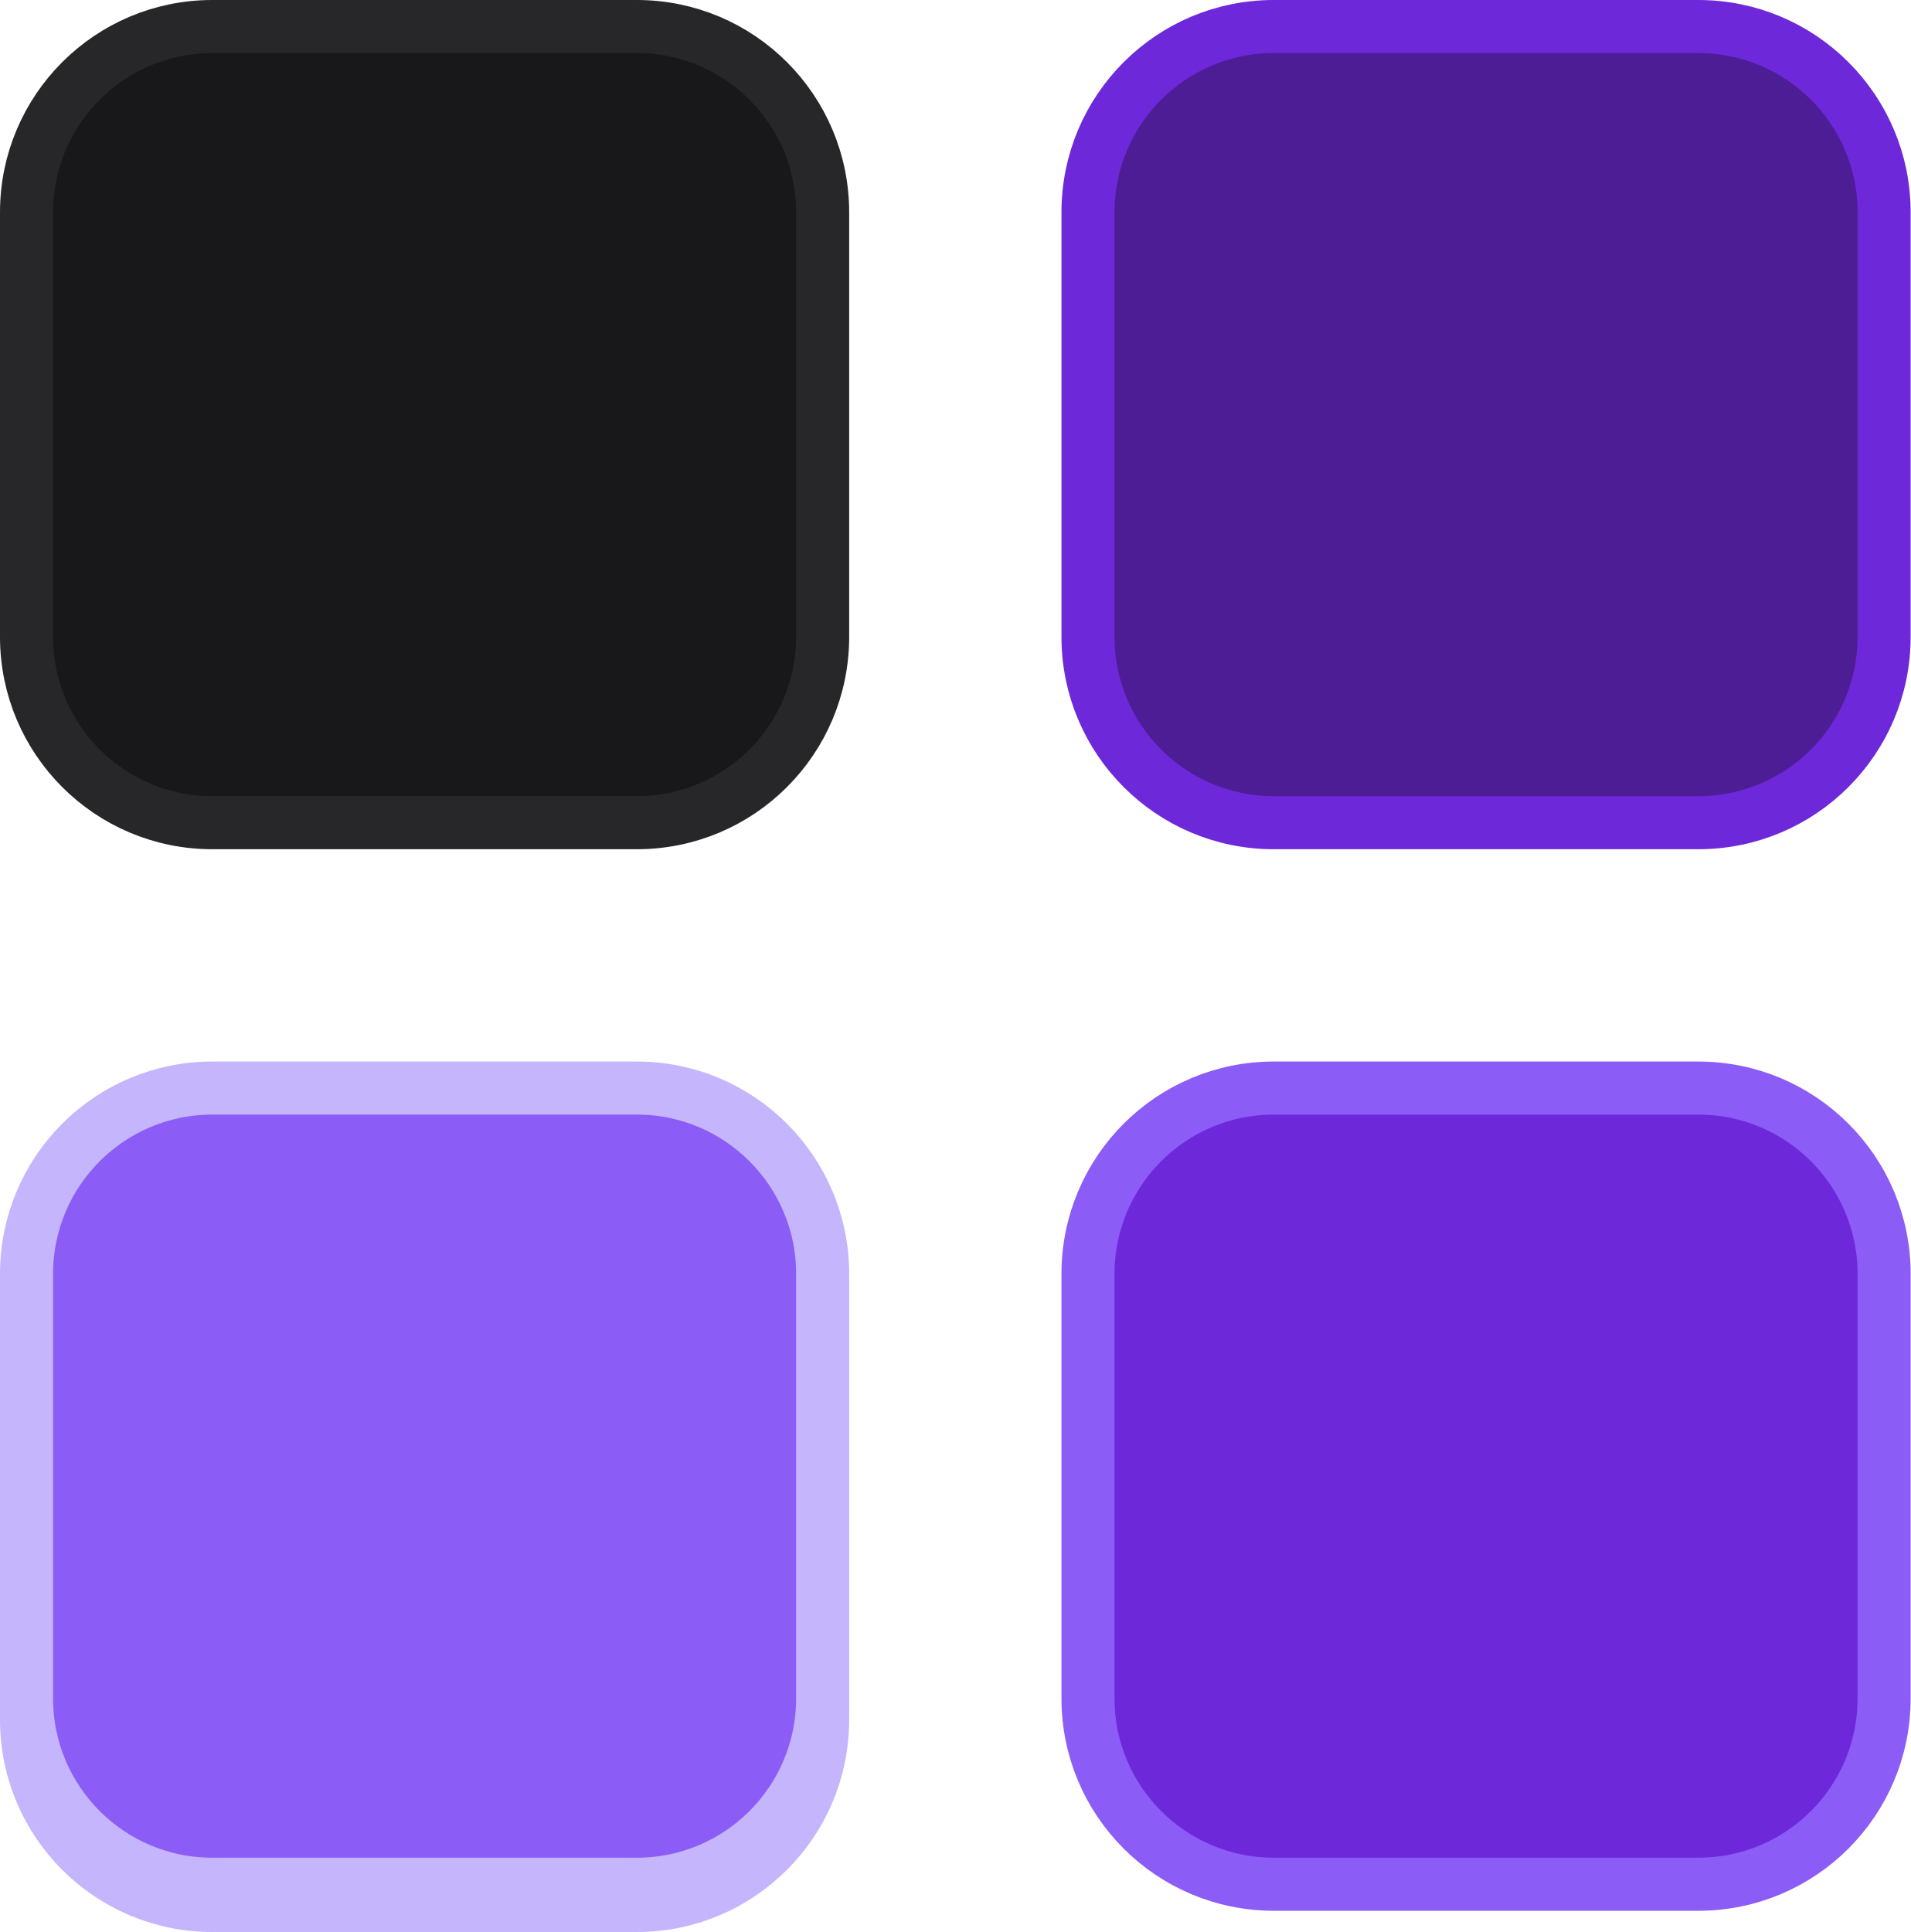
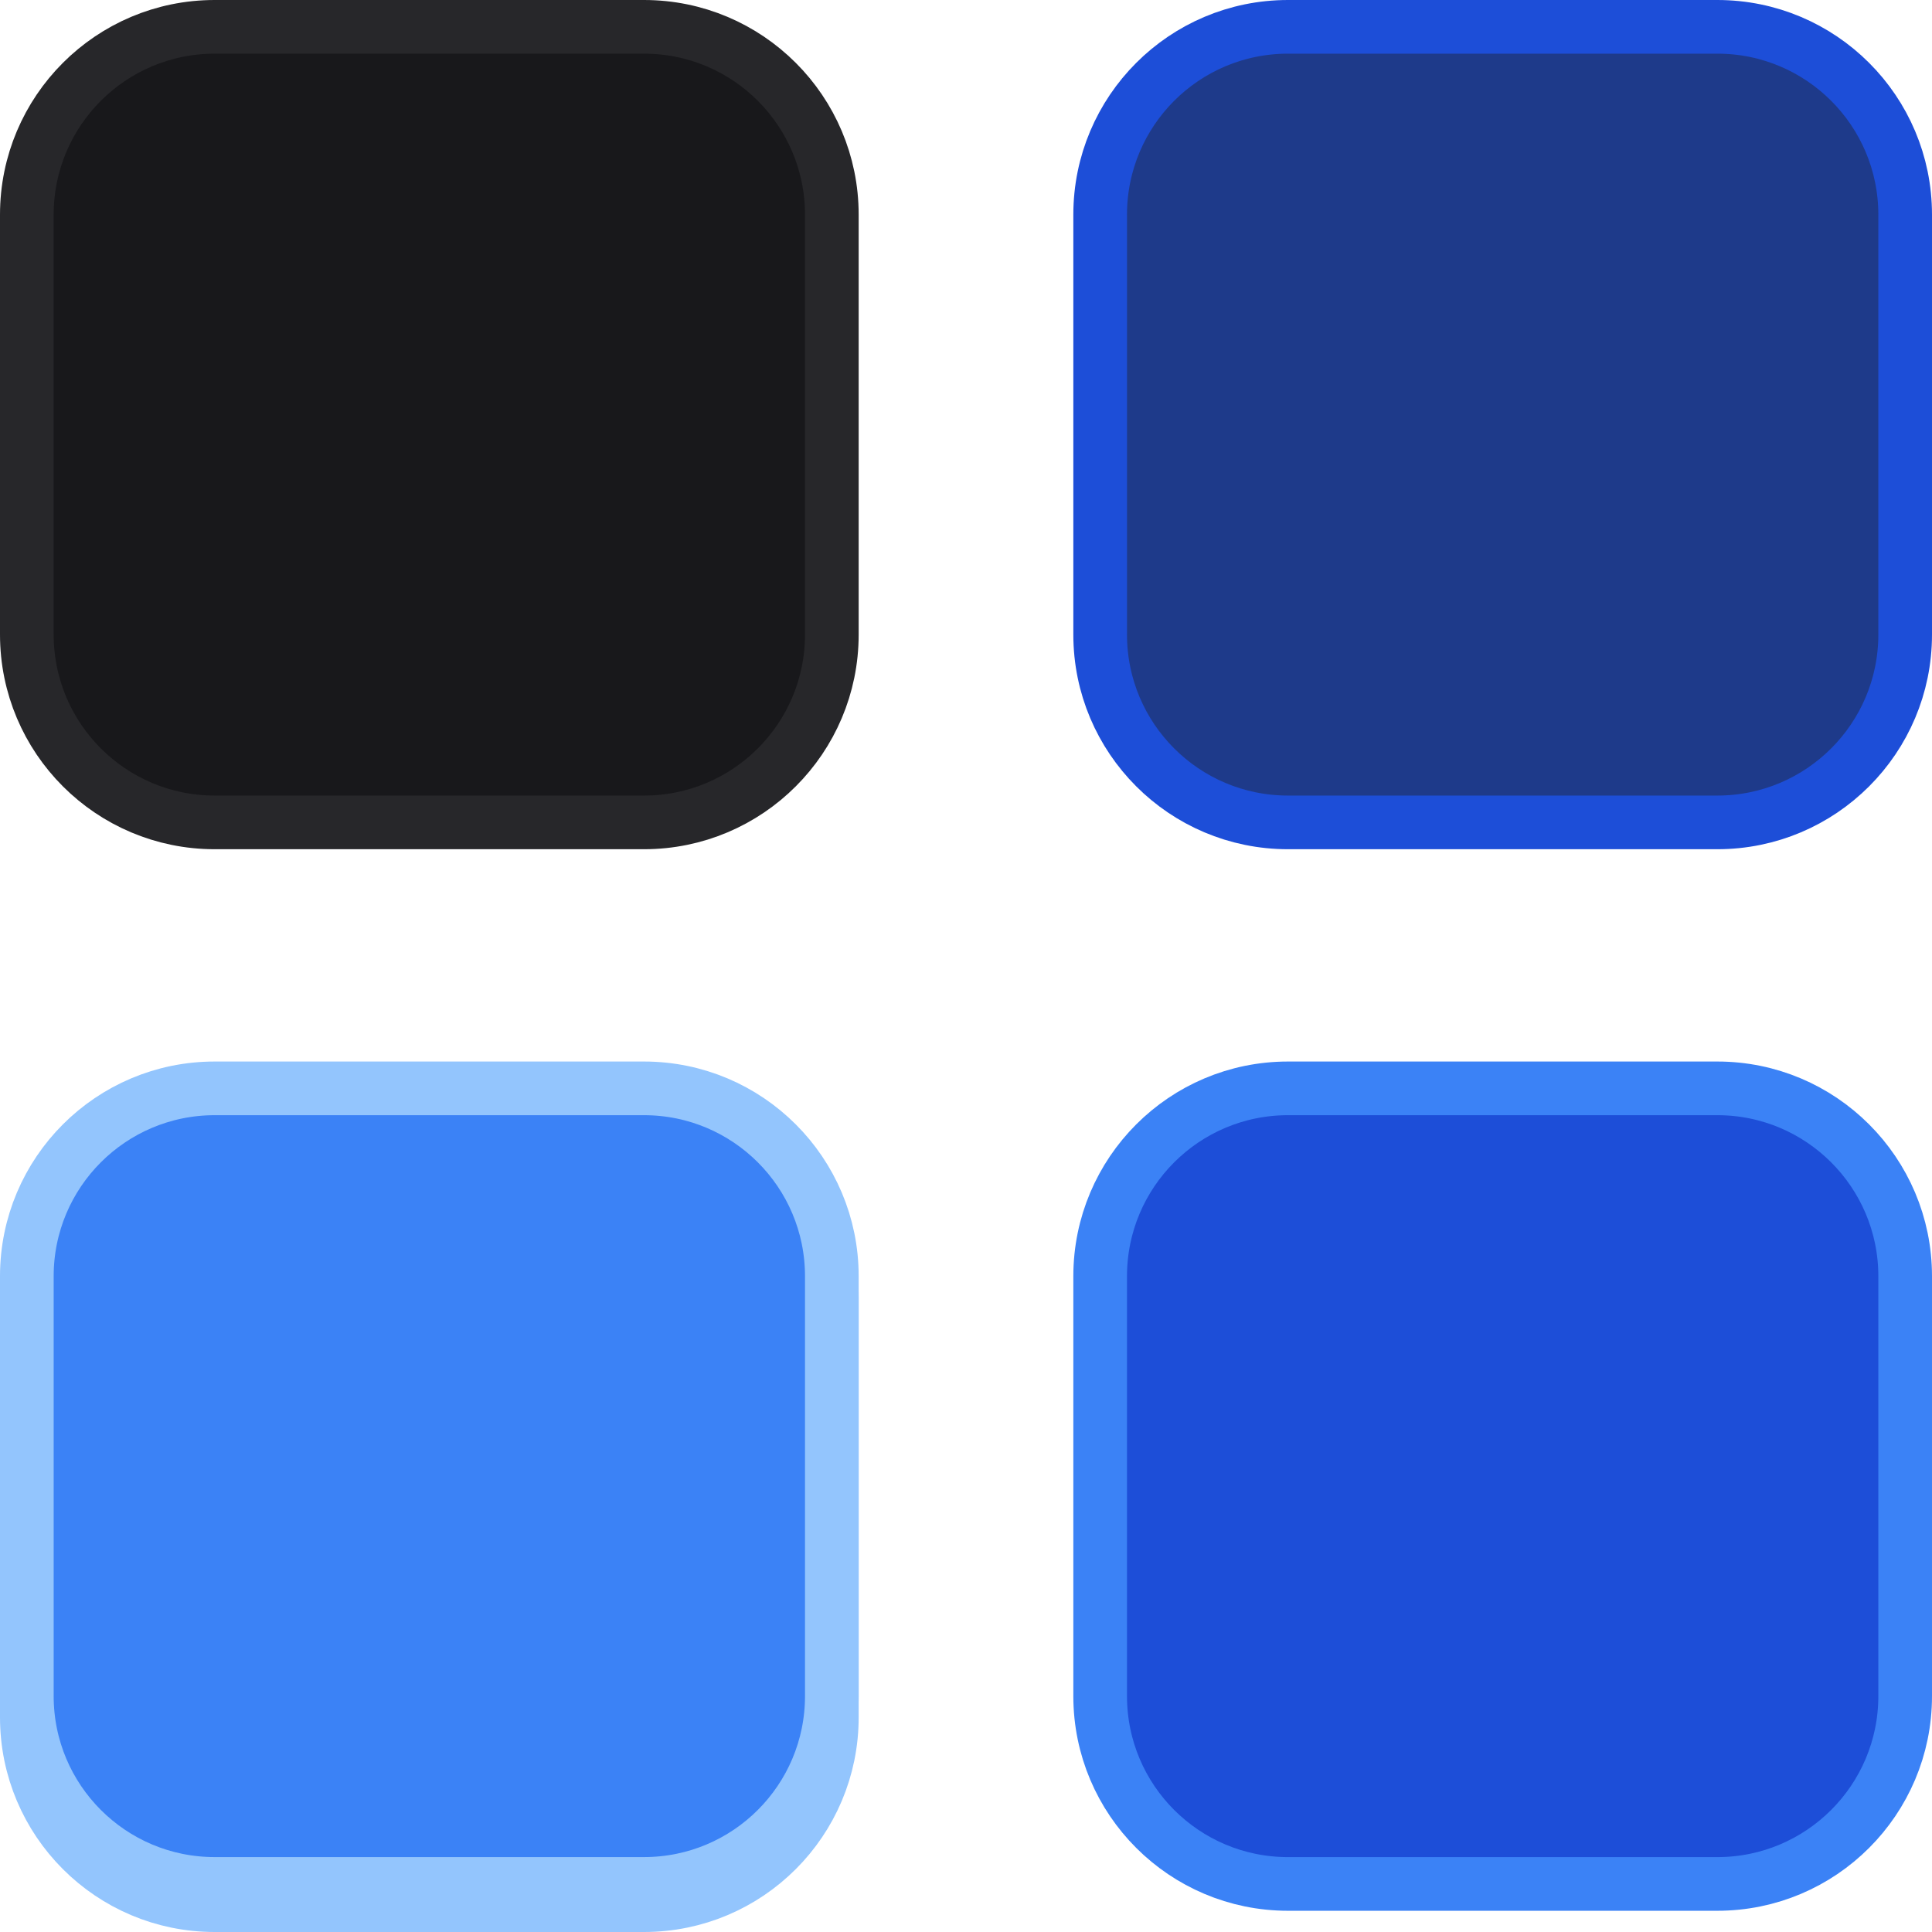
- <svg xmlns="http://www.w3.org/2000/svg" width="90" height="91" viewBox="0 0 90 91" fill="none">
-   <rect x="1.25" y="1.25" width="37.5" height="37.5" rx="8.75" fill="#18181B" stroke="#27272A" stroke-width="2.5" />
-   <rect x="51.25" y="1.25" width="37.5" height="37.5" rx="8.75" fill="#4C1D95" stroke="#6D28D9" stroke-width="2.5" />
-   <path d="M60 51.25H80C84.832 51.25 88.75 55.167 88.75 60V80C88.75 84.832 84.832 88.75 80 88.75H60C55.167 88.75 51.25 84.832 51.25 80V60C51.25 55.167 55.167 51.25 60 51.25Z" fill="#6D28D9" stroke="#8B5CF6" stroke-width="2.5" />
-   <rect x="1.25" y="52.25" width="37.5" height="37.5" rx="8.75" fill="#8B5CF6" stroke="#C4B5FD" stroke-width="2.5" />
-   <rect x="1.25" y="51.25" width="37.5" height="37.5" rx="8.75" fill="#8B5CF6" stroke="#C4B5FD" stroke-width="2.5" />
+ <svg xmlns="http://www.w3.org/2000/svg" width="90" height="90" viewBox="0 0 90 90" fill="none">
+   <rect x="1.25" y="1.25" width="37.5" height="37.06" rx="8.75" fill="#18181B" stroke="#27272A" stroke-width="2.5" />
+   <rect x="51.25" y="1.25" width="37.5" height="37.06" rx="8.75" fill="#1E3A8A" stroke="#1D4ED8" stroke-width="2.5" />
+   <path d="M51.25 59.451C51.25 54.618 55.167 50.7 60 50.7H80C84.832 50.7 88.75 54.618 88.75 59.45V79.011C88.75 83.844 84.832 87.761 80 87.761H60C55.167 87.761 51.25 83.844 51.25 79.011V59.451Z" fill="#1D4ED8" stroke="#3B82F6" stroke-width="2.5" />
+   <rect x="1.25" y="51.69" width="37.5" height="37.06" rx="8.75" fill="#3B82F6" stroke="#93C5FD" stroke-width="2.5" />
+   <rect x="1.25" y="50.7" width="37.5" height="37.06" rx="8.75" fill="#3B82F6" stroke="#93C5FD" stroke-width="2.5" />
</svg>
